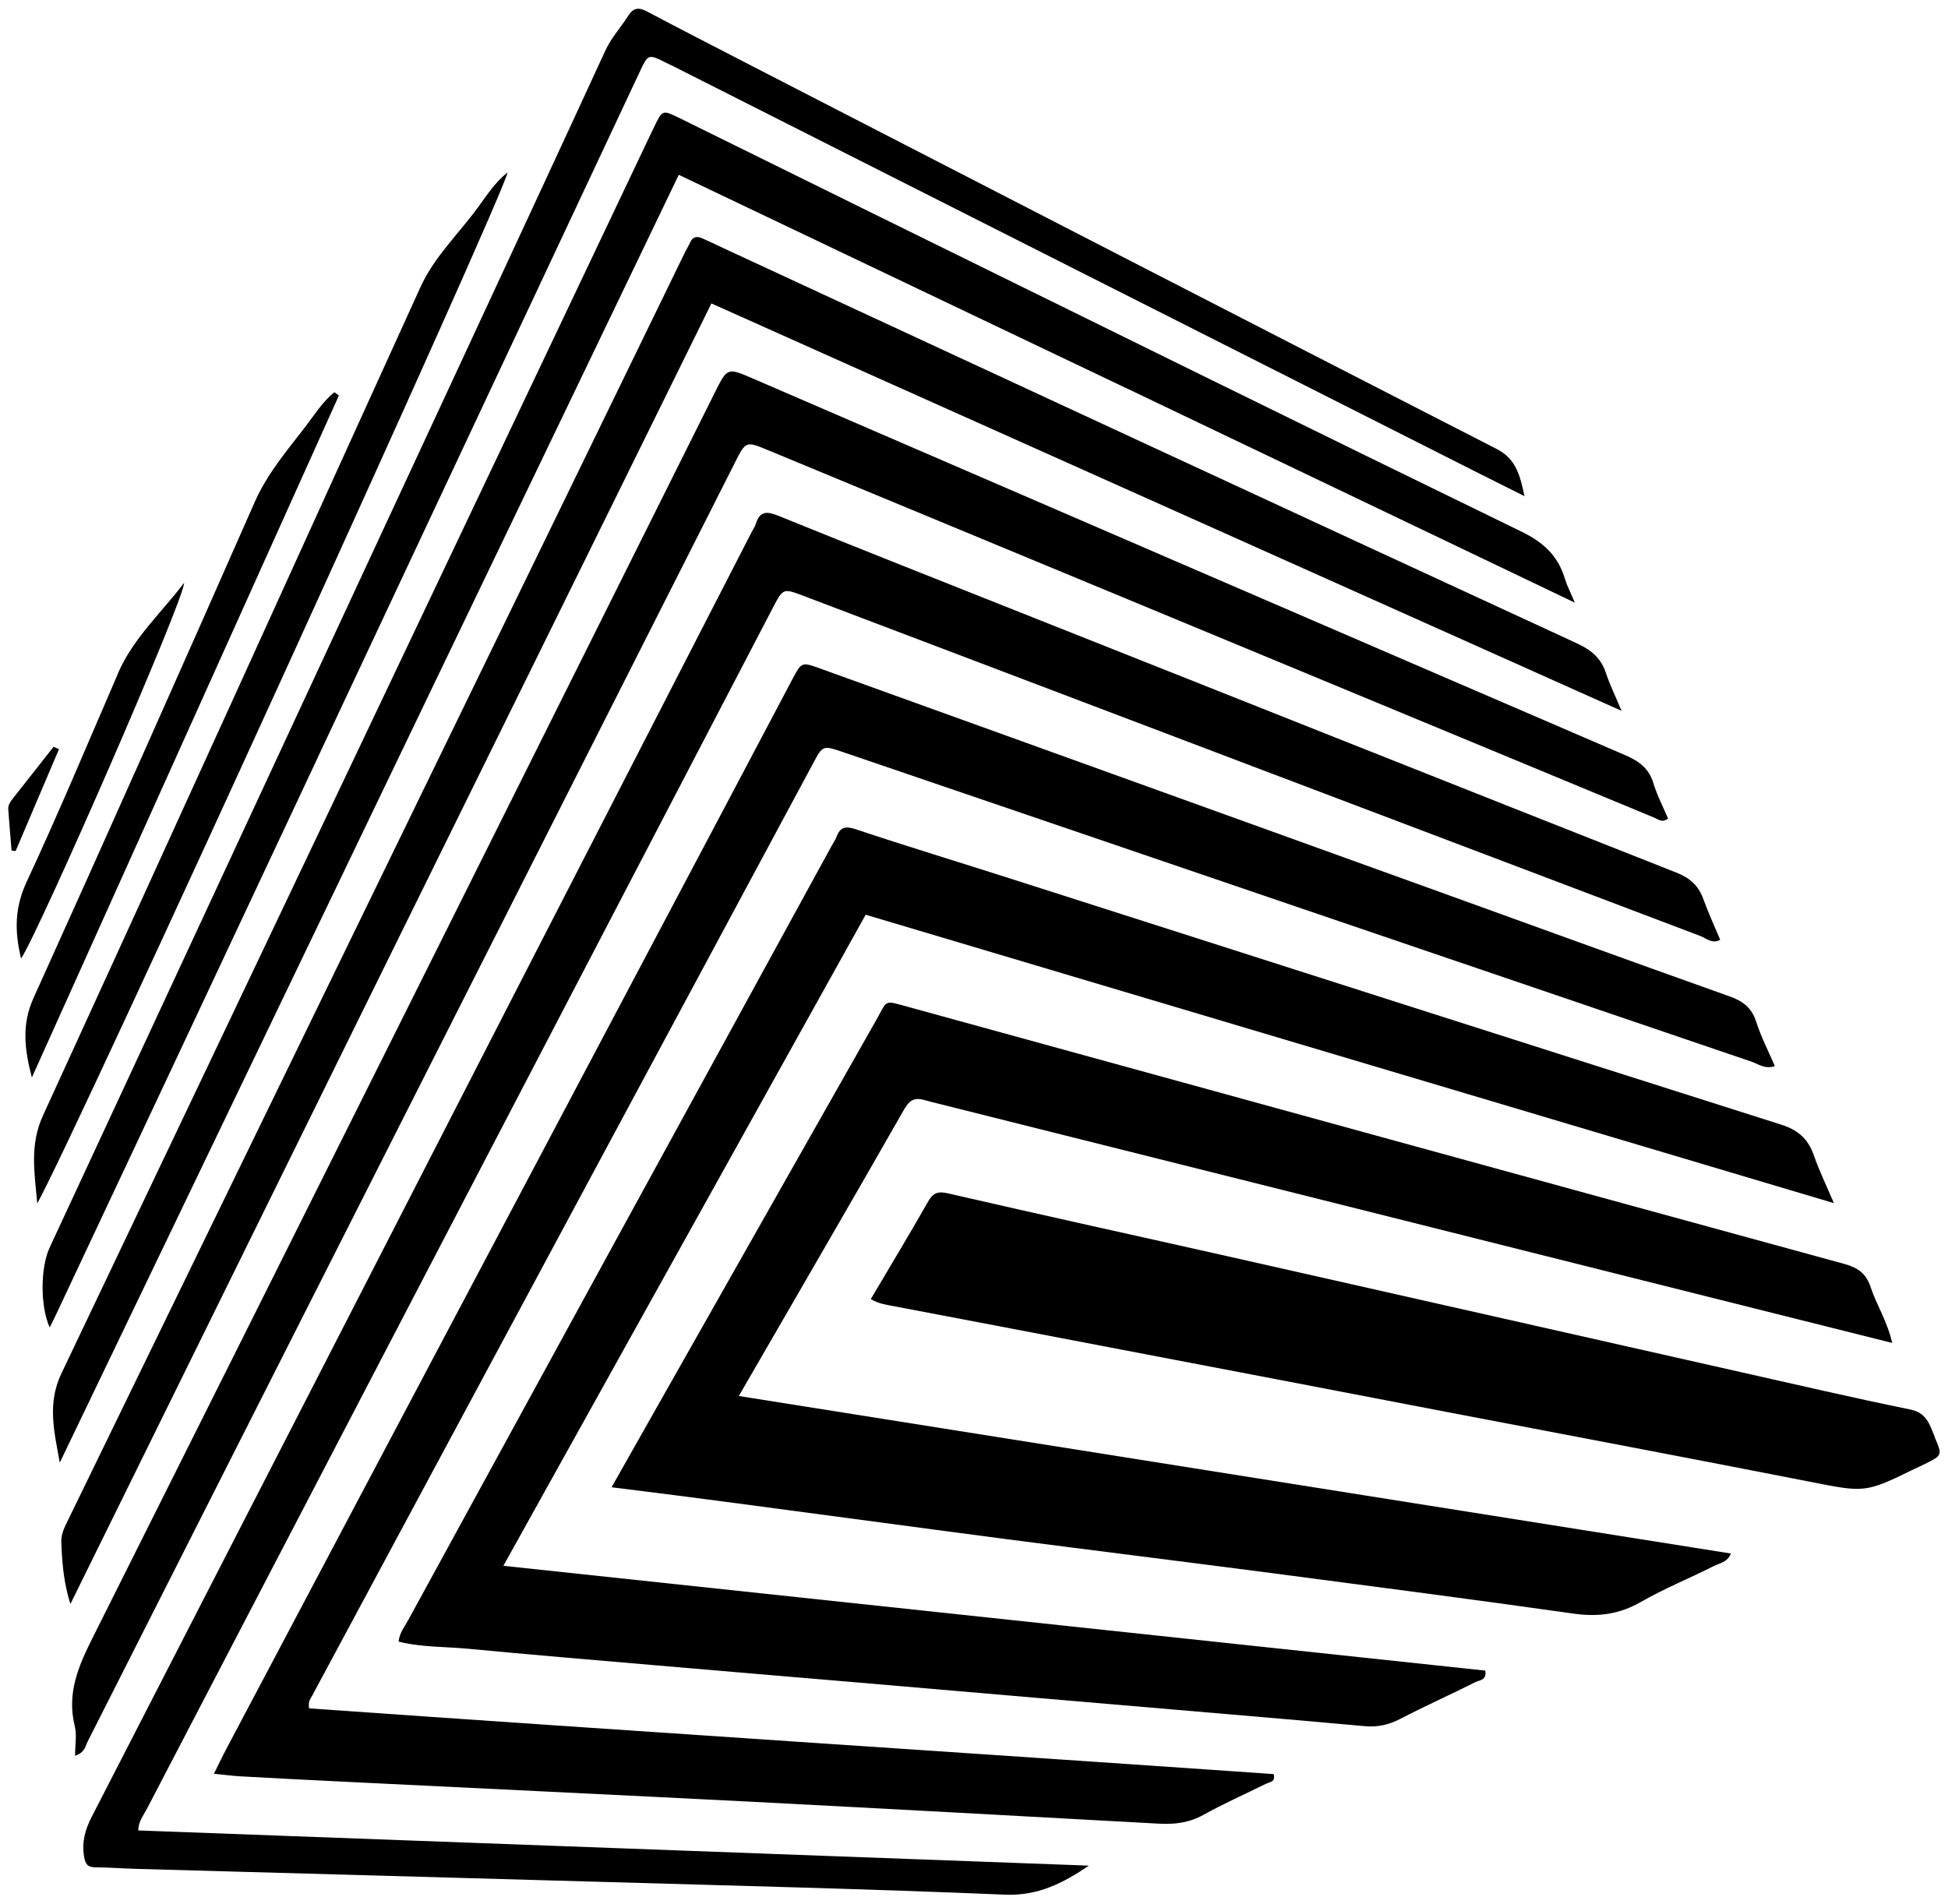
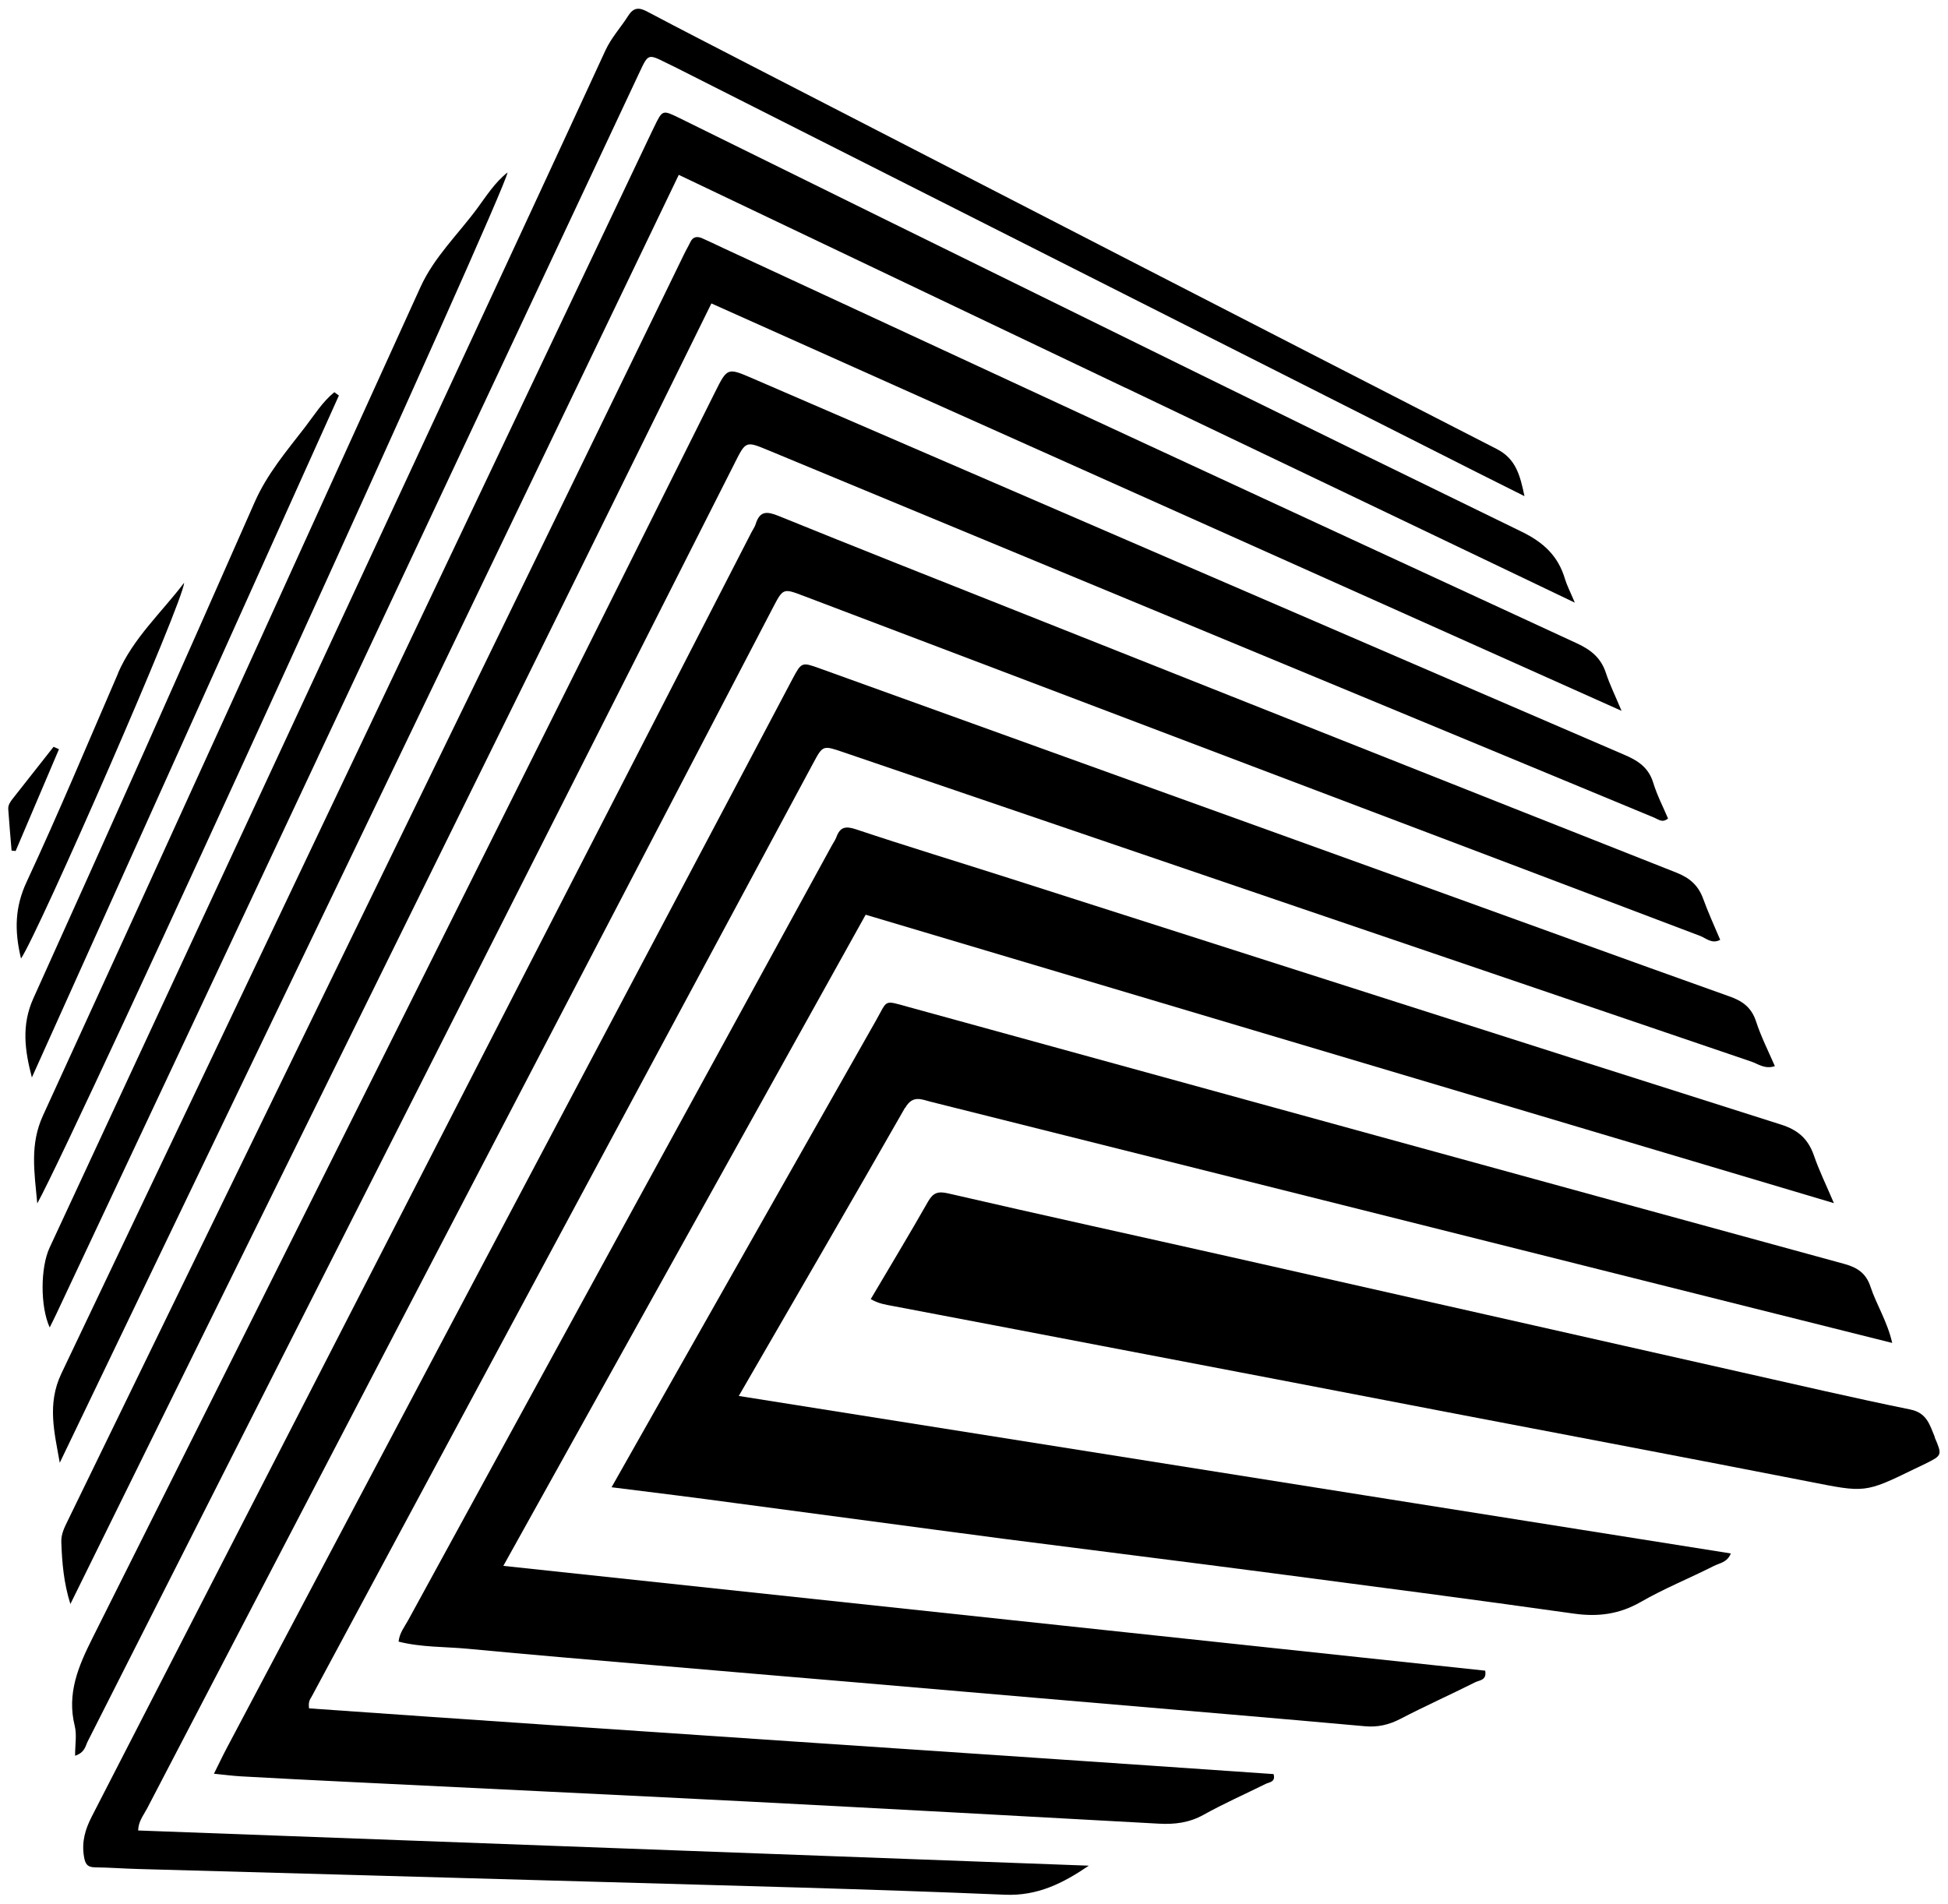
<svg xmlns="http://www.w3.org/2000/svg" width="88" height="86" viewBox="0 0 88 86">
  <g fill-rule="evenodd">
-     <path d="M40.89 50.06c.34-.6.745-.382 1.152-.28 12.39 3.105 24.783 6.216 37.172 9.328l6.266 1.57c-.224-.98-.71-1.72-.98-2.536-.193-.588-.563-.863-1.178-1.032-14.11-3.858-28.21-7.74-42.314-11.62-1.11-.308-.903-.315-1.433.614-3.006 5.298-6.006 10.6-9.008 15.9-.963 1.703-1.925 3.406-2.94 5.195 1.943.242 3.784.473 5.622.72 4.03.53 8.06 1.08 12.1 1.61 4.032.523 8.07 1.023 12.11 1.55 4.55.598 9.11 1.19 13.66 1.834 1.084.15 2.04.023 3-.528 1.06-.61 2.203-1.07 3.3-1.626.26-.132.61-.16.773-.566-14.9-2.366-29.778-4.73-44.816-7.117 2.584-4.473 5.066-8.737 7.51-13.023z" />
-     <path d="M22.744 70.74l16.362-29.41 43.74 13.032c-.364-.856-.673-1.483-.898-2.14-.26-.747-.7-1.16-1.492-1.41-11.604-3.68-23.194-7.4-34.79-11.108-2.333-.747-4.676-1.457-6.998-2.233-.48-.16-.717-.1-.884.35-.047.13-.134.25-.2.37-6.386 11.67-12.77 23.34-19.148 35.018-.162.296-.39.57-.43.963 1.04.263 2.1.225 3.142.324 2.832.27 5.666.507 8.5.75 2.937.255 5.875.5 8.814.75 2.833.243 5.667.49 8.5.73 2.87.246 5.74.487 8.607.735 2.022.173 4.053.347 6.08.532.577.055 1.09-.06 1.61-.33 1.116-.58 2.265-1.094 3.392-1.66.183-.09.522-.08.444-.52-14.73-1.57-29.48-3.144-44.357-4.735z" />
-     <path d="M13.963 77.19c-.048-.32.056-.422.122-.543 7.556-14.062 15.108-28.123 22.662-42.185.426-.792.432-.788 1.347-.476 13.673 4.664 27.343 9.33 41.02 13.98.307.103.61.357 1.065.205-.3-.69-.63-1.34-.85-2.02-.207-.64-.62-.93-1.23-1.143-4.71-1.677-9.41-3.39-14.11-5.086-8.98-3.242-17.966-6.48-26.95-9.72-.82-.296-.827-.297-1.243.485-.918 1.733-1.83 3.47-2.748 5.202C25.45 50.242 17.853 64.6 10.26 78.954c-.192.36-.366.73-.595 1.19.472.047.845.096 1.22.118 1.542.086 3.086.164 4.63.24 6.105.3 12.21.59 18.314.9 6.175.32 12.35.656 18.52.997.717.04 1.37-.04 2.02-.4.915-.51 1.877-.933 2.816-1.4.17-.08.45-.08.35-.44-14.528-1.01-29.074-1.946-43.577-2.97z" />
-     <path d="M6.62 81.76c9.427-18.102 18.86-36.2 28.293-54.298.463-.886.466-.887 1.376-.542C49.79 32.047 63.3 37.176 76.81 42.29c.26.098.526.377.9.174-.264-.624-.54-1.227-.765-1.847-.217-.6-.594-.944-1.205-1.186-9.955-3.93-19.9-7.89-29.85-11.84-3.574-1.42-7.15-2.833-10.716-4.282-.53-.215-.85-.23-1.034.37-.04.13-.127.248-.19.372-3.41 6.633-6.818 13.267-10.224 19.9-6.52 12.707-13.04 25.418-19.573 38.12-.303.586-.463 1.144-.357 1.803.056.346.15.493.51.497.632.004 1.264.056 1.896.072 6.85.194 13.7.376 20.548.574 6.216.18 12.434.328 18.65.59 1.476.062 2.616-.513 3.79-1.312-14.314-.528-28.63-1.06-42.947-1.59.017-.416.23-.667.373-.94z" />
-     <path d="M33.2 20.9c.494-.976.495-.975 1.513-.553l40.03 16.603c.182.075.35.244.61.033-.223-.527-.497-1.053-.667-1.61-.206-.675-.66-.99-1.278-1.256-13.138-5.66-26.268-11.34-39.4-17.015-1.15-.497-1.15-.497-1.712.627C22.932 36.49 13.576 55.25 4.184 74c-.647 1.29-1.172 2.517-.807 3.987.098.395.015.836.015 1.344.447-.15.465-.44.566-.64 9.754-19.26 19.5-38.525 29.243-57.79z" />
-     <path d="M73.254 32.12c-.307-.732-.54-1.204-.703-1.7-.22-.68-.66-1.05-1.32-1.354-12.864-5.936-25.715-11.903-38.57-17.863-.316-.147-.63-.302-.952-.442-.214-.09-.404-.073-.52.17-.088.19-.2.37-.29.56L3.07 68.69c-.152.315-.315.617-.3.995.033.926.11 1.843.41 2.79L32.137 13.71l41.12 18.41zm14.15 32.81c-.227-.537-.35-1.09-1.102-1.243-2.573-.525-5.13-1.12-7.693-1.697-7.657-1.726-15.307-3.46-22.96-5.185-4.27-.962-8.545-1.897-12.81-2.882-.47-.11-.683-.032-.914.37-.83 1.462-1.7 2.9-2.588 4.405.37.213.68.25.99.31 3.132.594 6.264 1.193 9.396 1.793 5.336 1.02 10.67 2.04 16.004 3.067 5.334 1.02 10.67 2.03 16 3.075 2.516.495 2.51.527 4.763-.575.158-.076.318-.146.474-.225.784-.39.783-.39.434-1.21z" />
-     <path d="M50.842 17.52c6.692 3.196 13.382 6.4 20.3 9.71-.216-.513-.36-.786-.447-1.077-.308-1.034-.963-1.645-1.957-2.13-9.662-4.7-19.298-9.457-28.94-14.2-3.045-1.498-6.086-3.002-9.13-4.502-.743-.36-.744-.36-1.12.42-.03.066-.063.128-.093.19-8.888 18.715-17.767 37.43-26.683 56.13-.655 1.377-.312 2.666-.072 4.027l27.963-58.19c6.79 3.24 13.486 6.43 20.18 9.625z" />
-     <path d="M14.358 34.218c4.85-10.326 9.696-20.654 14.545-30.98.377-.804.384-.802 1.177-.408.125.062.254.12.378.184C42.55 9.124 54.64 15.238 66.732 21.348c.712.36 1.425.713 2.136 1.07-.194-.904-.368-1.677-1.247-2.127C56.38 14.53 45.15 8.74 33.91 2.95c-1.555-.805-3.114-1.6-4.66-2.42-.378-.203-.626-.203-.87.183-.338.53-.766.99-1.036 1.577-2.223 4.832-4.468 9.653-6.708 14.48L2.24 56.375c-.417.9-.426 2.66.005 3.603.102-.207.198-.39.286-.58 3.95-8.394 7.89-16.788 11.83-25.183zm7.208-24.813c-.868 1.18-1.953 2.205-2.573 3.57C13.32 25.455 7.655 37.937 1.943 50.4c-.6 1.308-.392 2.535-.26 3.975 1.725-3.1 21.188-45.782 21.243-46.582-.575.455-.95 1.056-1.36 1.612zm-6.462 8.315c-.544.44-.91 1.046-1.332 1.59-.83 1.077-1.707 2.104-2.27 3.385C8.206 30.18 4.88 37.65 1.51 45.102c-.548 1.213-.393 2.352-.07 3.582L15.31 17.87l-.208-.15zm-9.77 12.703c-1.362 3.143-2.68 6.307-4.125 9.41-.53 1.134-.57 2.19-.257 3.477.798-1.178 7.362-16.188 7.366-16.976-1.02 1.345-2.298 2.495-2.99 4.09zm-2.91 3.315c-.618.785-1.234 1.572-1.854 2.355-.11.14-.21.288-.197.47.043.623.098 1.247.15 1.87.06.005.12.01.183.018l1.958-4.6-.24-.107z" />
+     <path d="M40.89 50.06c.34-.6.745-.382 1.152-.28 12.39 3.105 24.783 6.216 37.172 9.328l6.266 1.57c-.224-.98-.71-1.72-.98-2.536-.193-.588-.563-.863-1.178-1.032-14.11-3.858-28.21-7.74-42.314-11.62-1.11-.308-.903-.315-1.433.614-3.006 5.298-6.006 10.6-9.008 15.9-.963 1.703-1.925 3.406-2.94 5.195 1.943.24 3.784.47 5.622.72 4.03.53 8.06 1.08 12.1 1.61 4.03.52 8.07 1.02 12.11 1.55 4.55.596 9.11 1.19 13.66 1.832 1.082.15 2.04.023 3-.528 1.06-.61 2.2-1.07 3.3-1.626.26-.133.61-.16.77-.567-14.9-2.365-29.777-4.73-44.815-7.116 2.584-4.473 5.066-8.737 7.51-13.023z" />
+     <path d="M22.744 70.74l16.362-29.41 43.74 13.032c-.364-.856-.673-1.483-.898-2.14-.26-.747-.7-1.16-1.492-1.41-11.604-3.68-23.194-7.4-34.79-11.108-2.333-.747-4.676-1.457-6.998-2.233-.48-.16-.717-.1-.884.35-.047.13-.134.25-.2.37-6.386 11.67-12.77 23.34-19.148 35.02-.162.296-.39.57-.43.963 1.04.263 2.1.225 3.142.324 2.832.27 5.666.507 8.5.75 2.937.255 5.875.5 8.814.75 2.833.243 5.667.49 8.5.73 2.87.246 5.74.487 8.607.735 2.02.174 4.05.348 6.08.533.575.055 1.09-.06 1.61-.33 1.114-.58 2.263-1.094 3.39-1.66.183-.09.522-.08.444-.52-14.73-1.57-29.48-3.144-44.357-4.735z" />
+     <path d="M13.963 77.19c-.048-.32.056-.422.122-.543 7.556-14.062 15.108-28.123 22.662-42.185.426-.792.432-.788 1.347-.476 13.673 4.664 27.343 9.33 41.02 13.98.307.103.61.357 1.065.205-.3-.69-.63-1.34-.85-2.02-.21-.64-.62-.93-1.23-1.14-4.71-1.678-9.41-3.39-14.11-5.087-8.98-3.242-17.968-6.48-26.95-9.72-.82-.296-.83-.297-1.245.485-.918 1.733-1.83 3.47-2.748 5.202C25.45 50.24 17.853 64.6 10.26 78.953c-.192.36-.366.73-.595 1.19.472.047.845.096 1.22.118 1.542.087 3.086.165 4.63.24 6.105.3 12.21.59 18.314.9 6.173.32 12.35.657 18.52.998.715.04 1.37-.04 2.02-.4.913-.51 1.875-.934 2.814-1.4.17-.08.45-.08.35-.44-14.528-1.01-29.074-1.947-43.577-2.97z" />
+     <path d="M6.62 81.76c9.427-18.102 18.86-36.2 28.293-54.298.463-.886.466-.887 1.376-.542 13.5 5.127 27.01 10.256 40.52 15.37.26.098.525.377.9.174-.265-.624-.54-1.227-.766-1.847-.217-.6-.594-.944-1.205-1.186-9.956-3.93-19.9-7.89-29.85-11.84-3.575-1.42-7.15-2.83-10.717-4.28-.53-.215-.85-.23-1.034.37-.04.13-.128.248-.19.37-3.41 6.635-6.82 13.27-10.225 19.9-6.52 12.71-13.04 25.42-19.573 38.12-.303.588-.463 1.146-.357 1.805.056.346.15.493.51.497.632.005 1.264.057 1.896.073 6.85.194 13.7.376 20.55.574 6.215.18 12.433.327 18.65.59 1.475.06 2.615-.514 3.79-1.313-14.315-.528-28.63-1.06-42.948-1.59.017-.416.23-.667.373-.94z" />
+     <path d="M33.2 20.9c.494-.976.495-.975 1.513-.553l40.03 16.603c.182.075.35.244.61.033-.223-.527-.497-1.053-.667-1.61-.206-.675-.66-.99-1.278-1.256-13.138-5.66-26.268-11.34-39.4-17.015-1.15-.497-1.15-.497-1.712.627C22.932 36.49 13.576 55.25 4.184 74c-.647 1.29-1.172 2.517-.807 3.987.098.395.015.836.015 1.344.447-.15.465-.44.566-.64 9.754-19.26 19.5-38.523 29.243-57.79z" />
+     <path d="M73.254 32.12c-.307-.732-.54-1.204-.703-1.7-.22-.68-.66-1.05-1.32-1.354C58.37 23.13 45.518 17.163 32.66 11.203c-.314-.147-.63-.302-.95-.442-.214-.09-.404-.07-.52.17-.09.19-.2.37-.29.56L3.07 68.69c-.152.315-.315.617-.3.995.033.926.11 1.843.41 2.79L32.137 13.71l41.12 18.41zm14.15 32.81c-.227-.537-.35-1.09-1.102-1.243-2.573-.525-5.13-1.12-7.693-1.697-7.66-1.726-15.31-3.46-22.96-5.185-4.27-.962-8.547-1.897-12.81-2.882-.47-.11-.685-.032-.916.37-.83 1.462-1.7 2.9-2.588 4.405.37.213.68.25.99.31 3.132.594 6.264 1.193 9.396 1.793 5.336 1.02 10.67 2.04 16.004 3.07 5.334 1.02 10.67 2.03 16 3.074 2.516.495 2.51.527 4.763-.575.157-.077.317-.147.473-.226.784-.39.783-.39.434-1.21z" />
+     <path d="M50.842 17.52c6.692 3.196 13.382 6.4 20.3 9.71-.216-.513-.36-.786-.447-1.077-.308-1.034-.963-1.645-1.957-2.13-9.662-4.7-19.298-9.457-28.94-14.2-3.045-1.498-6.086-3.002-9.13-4.502-.743-.36-.744-.36-1.12.42-.03.068-.063.13-.093.19-8.888 18.717-17.767 37.43-26.683 56.13-.655 1.38-.312 2.668-.072 4.03L30.663 7.9c6.79 3.24 13.486 6.43 20.18 9.624z" />
+     <path d="M14.358 34.218c4.85-10.326 9.696-20.654 14.545-30.98.377-.804.384-.802 1.177-.408.125.062.254.12.378.184C42.55 9.124 54.64 15.238 66.732 21.348c.712.36 1.425.713 2.136 1.07-.194-.904-.368-1.677-1.247-2.127C56.38 14.53 45.15 8.74 33.91 2.95c-1.555-.805-3.114-1.6-4.66-2.42-.378-.203-.626-.203-.87.183-.338.53-.766.99-1.036 1.577-2.223 4.832-4.468 9.653-6.708 14.48L2.24 56.375c-.417.9-.426 2.66.005 3.603.102-.207.198-.39.286-.58 3.95-8.394 7.89-16.788 11.83-25.183zm7.208-24.813c-.868 1.18-1.953 2.205-2.573 3.57C13.32 25.455 7.655 37.937 1.943 50.4c-.6 1.308-.392 2.535-.26 3.975 1.725-3.1 21.188-45.782 21.243-46.582-.575.455-.95 1.056-1.36 1.612zm-6.462 8.315c-.544.44-.91 1.046-1.332 1.59-.83 1.077-1.707 2.104-2.27 3.385C8.206 30.18 4.88 37.65 1.51 45.102c-.548 1.213-.393 2.352-.07 3.582L15.31 17.87l-.208-.15zm-9.77 12.703c-1.362 3.143-2.68 6.307-4.125 9.41-.53 1.134-.57 2.19-.26 3.477.8-1.178 7.363-16.188 7.367-16.976-1.02 1.345-2.298 2.495-2.99 4.09zm-2.91 3.315c-.618.785-1.234 1.572-1.854 2.355-.11.14-.21.288-.197.47.043.623.098 1.247.15 1.87.06.005.12.01.183.018l1.958-4.6-.24-.105z" />
  </g>
</svg>
